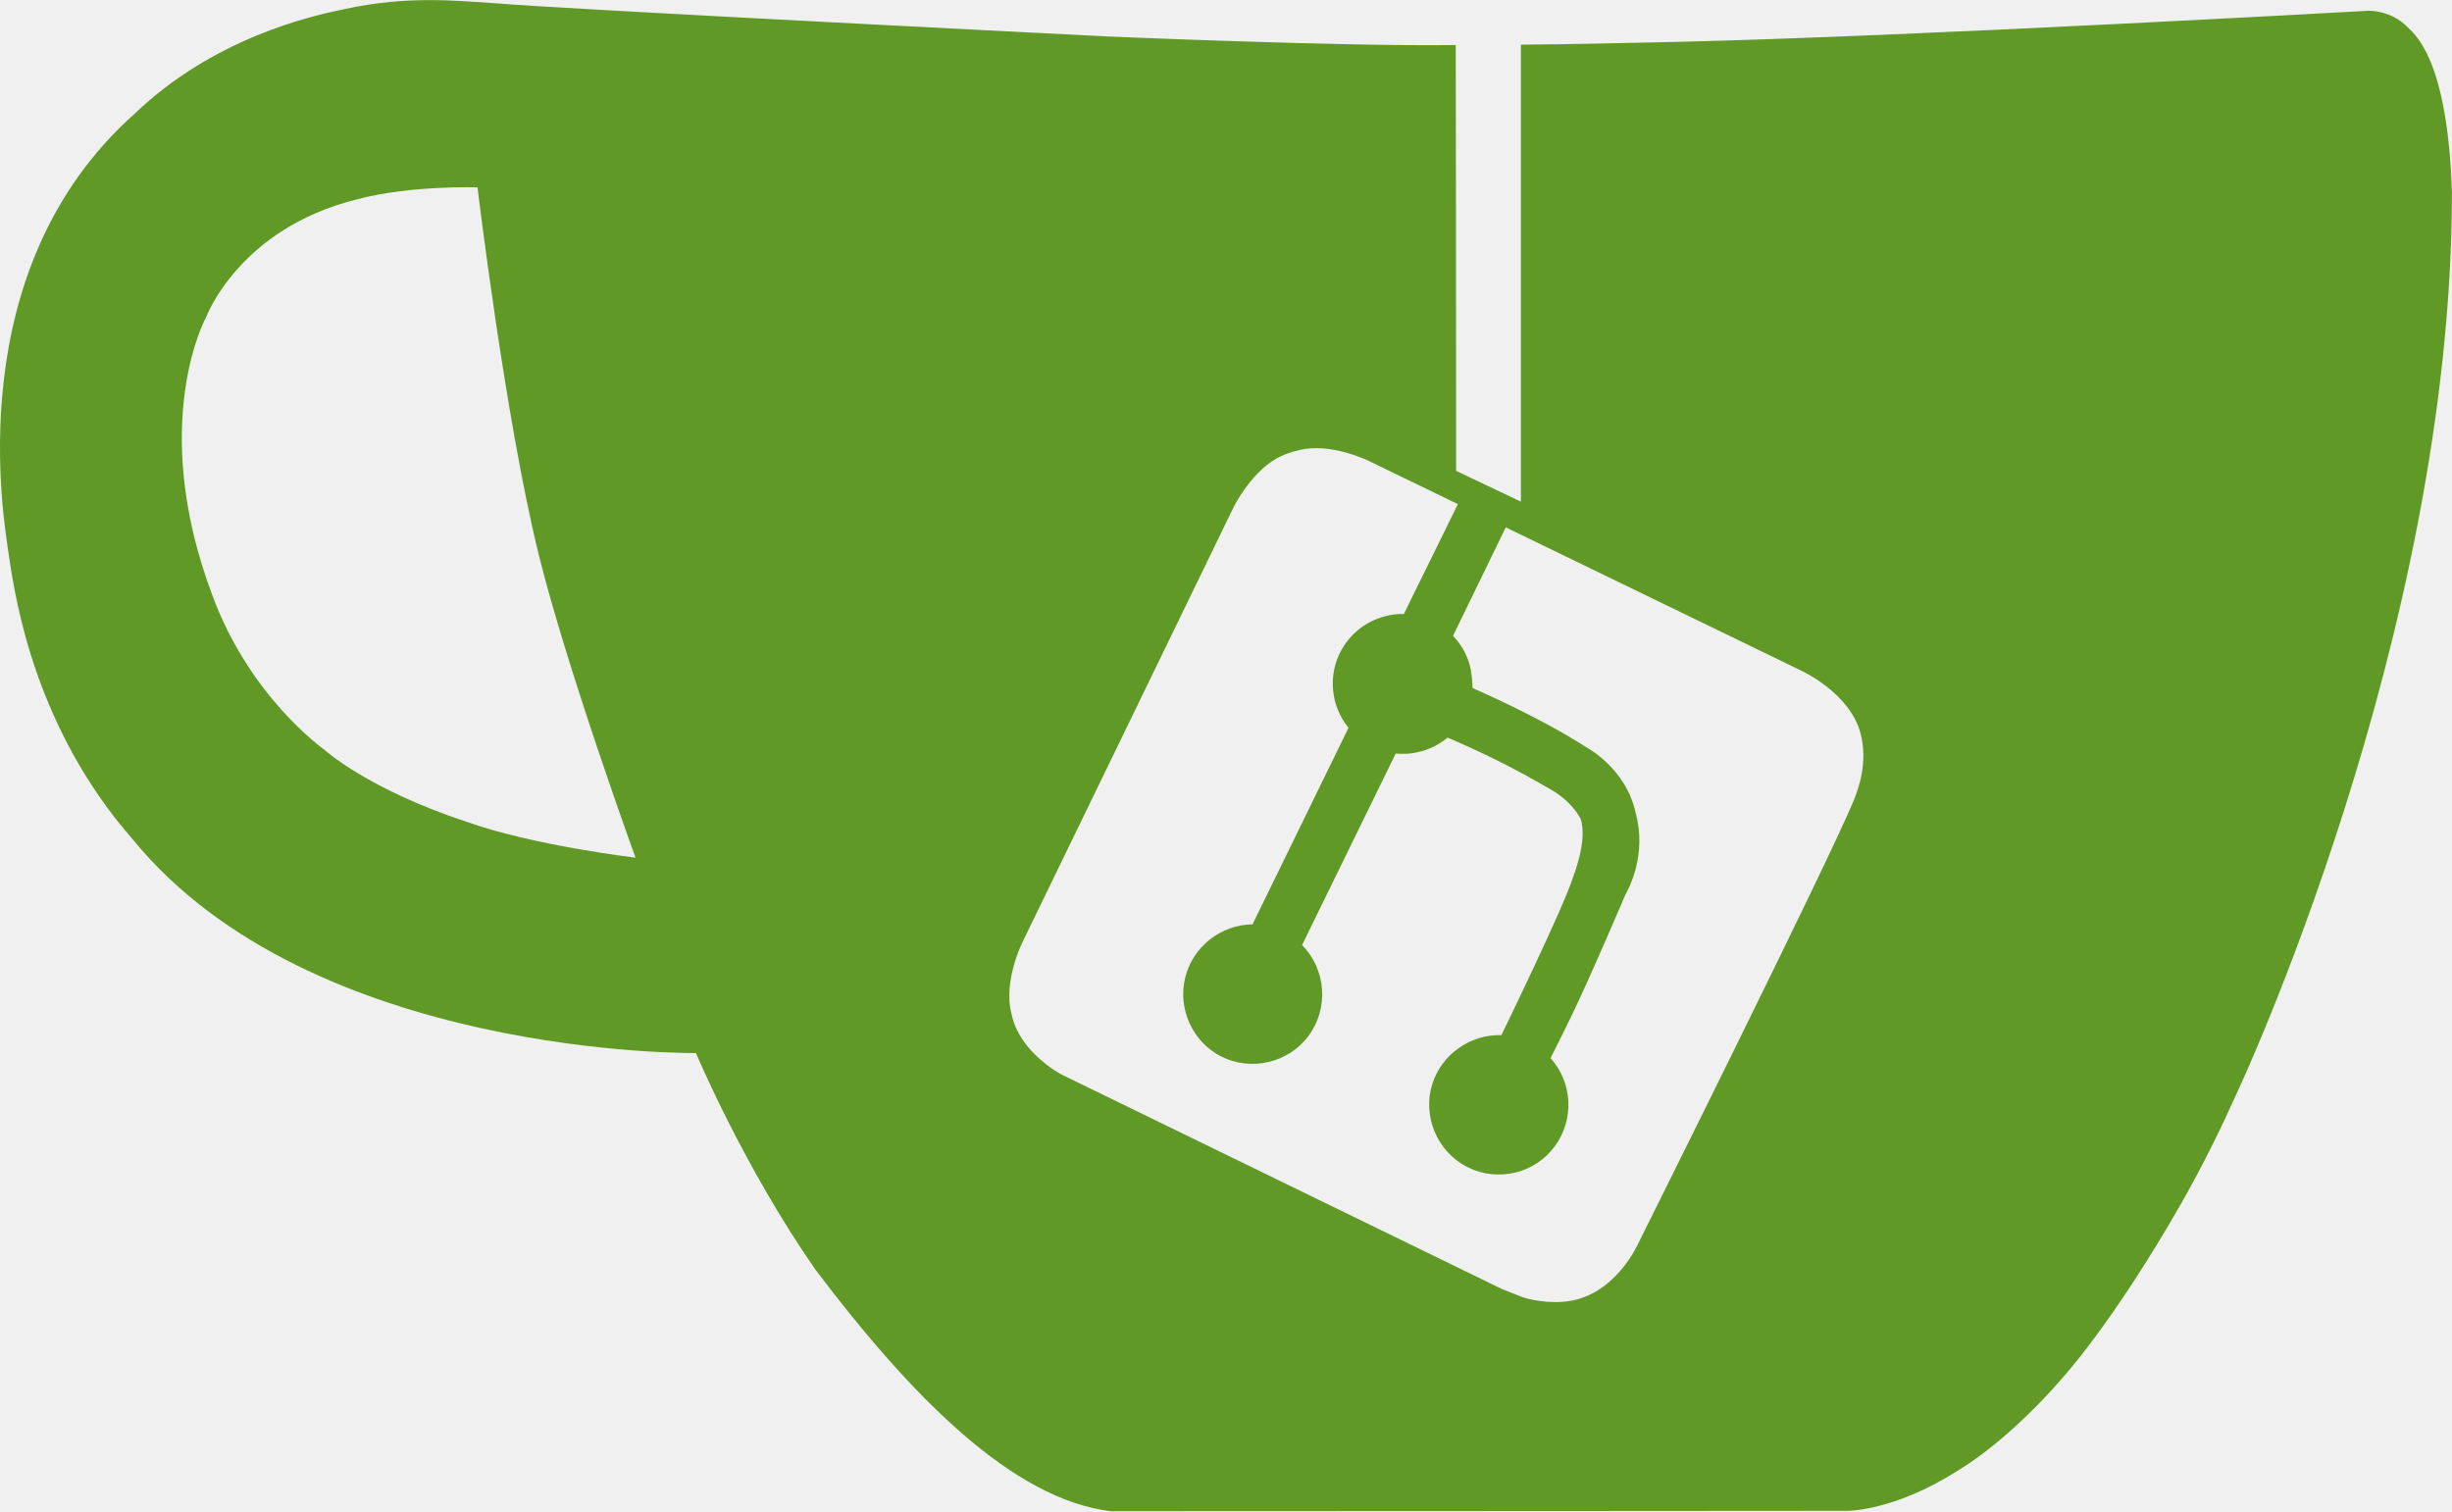
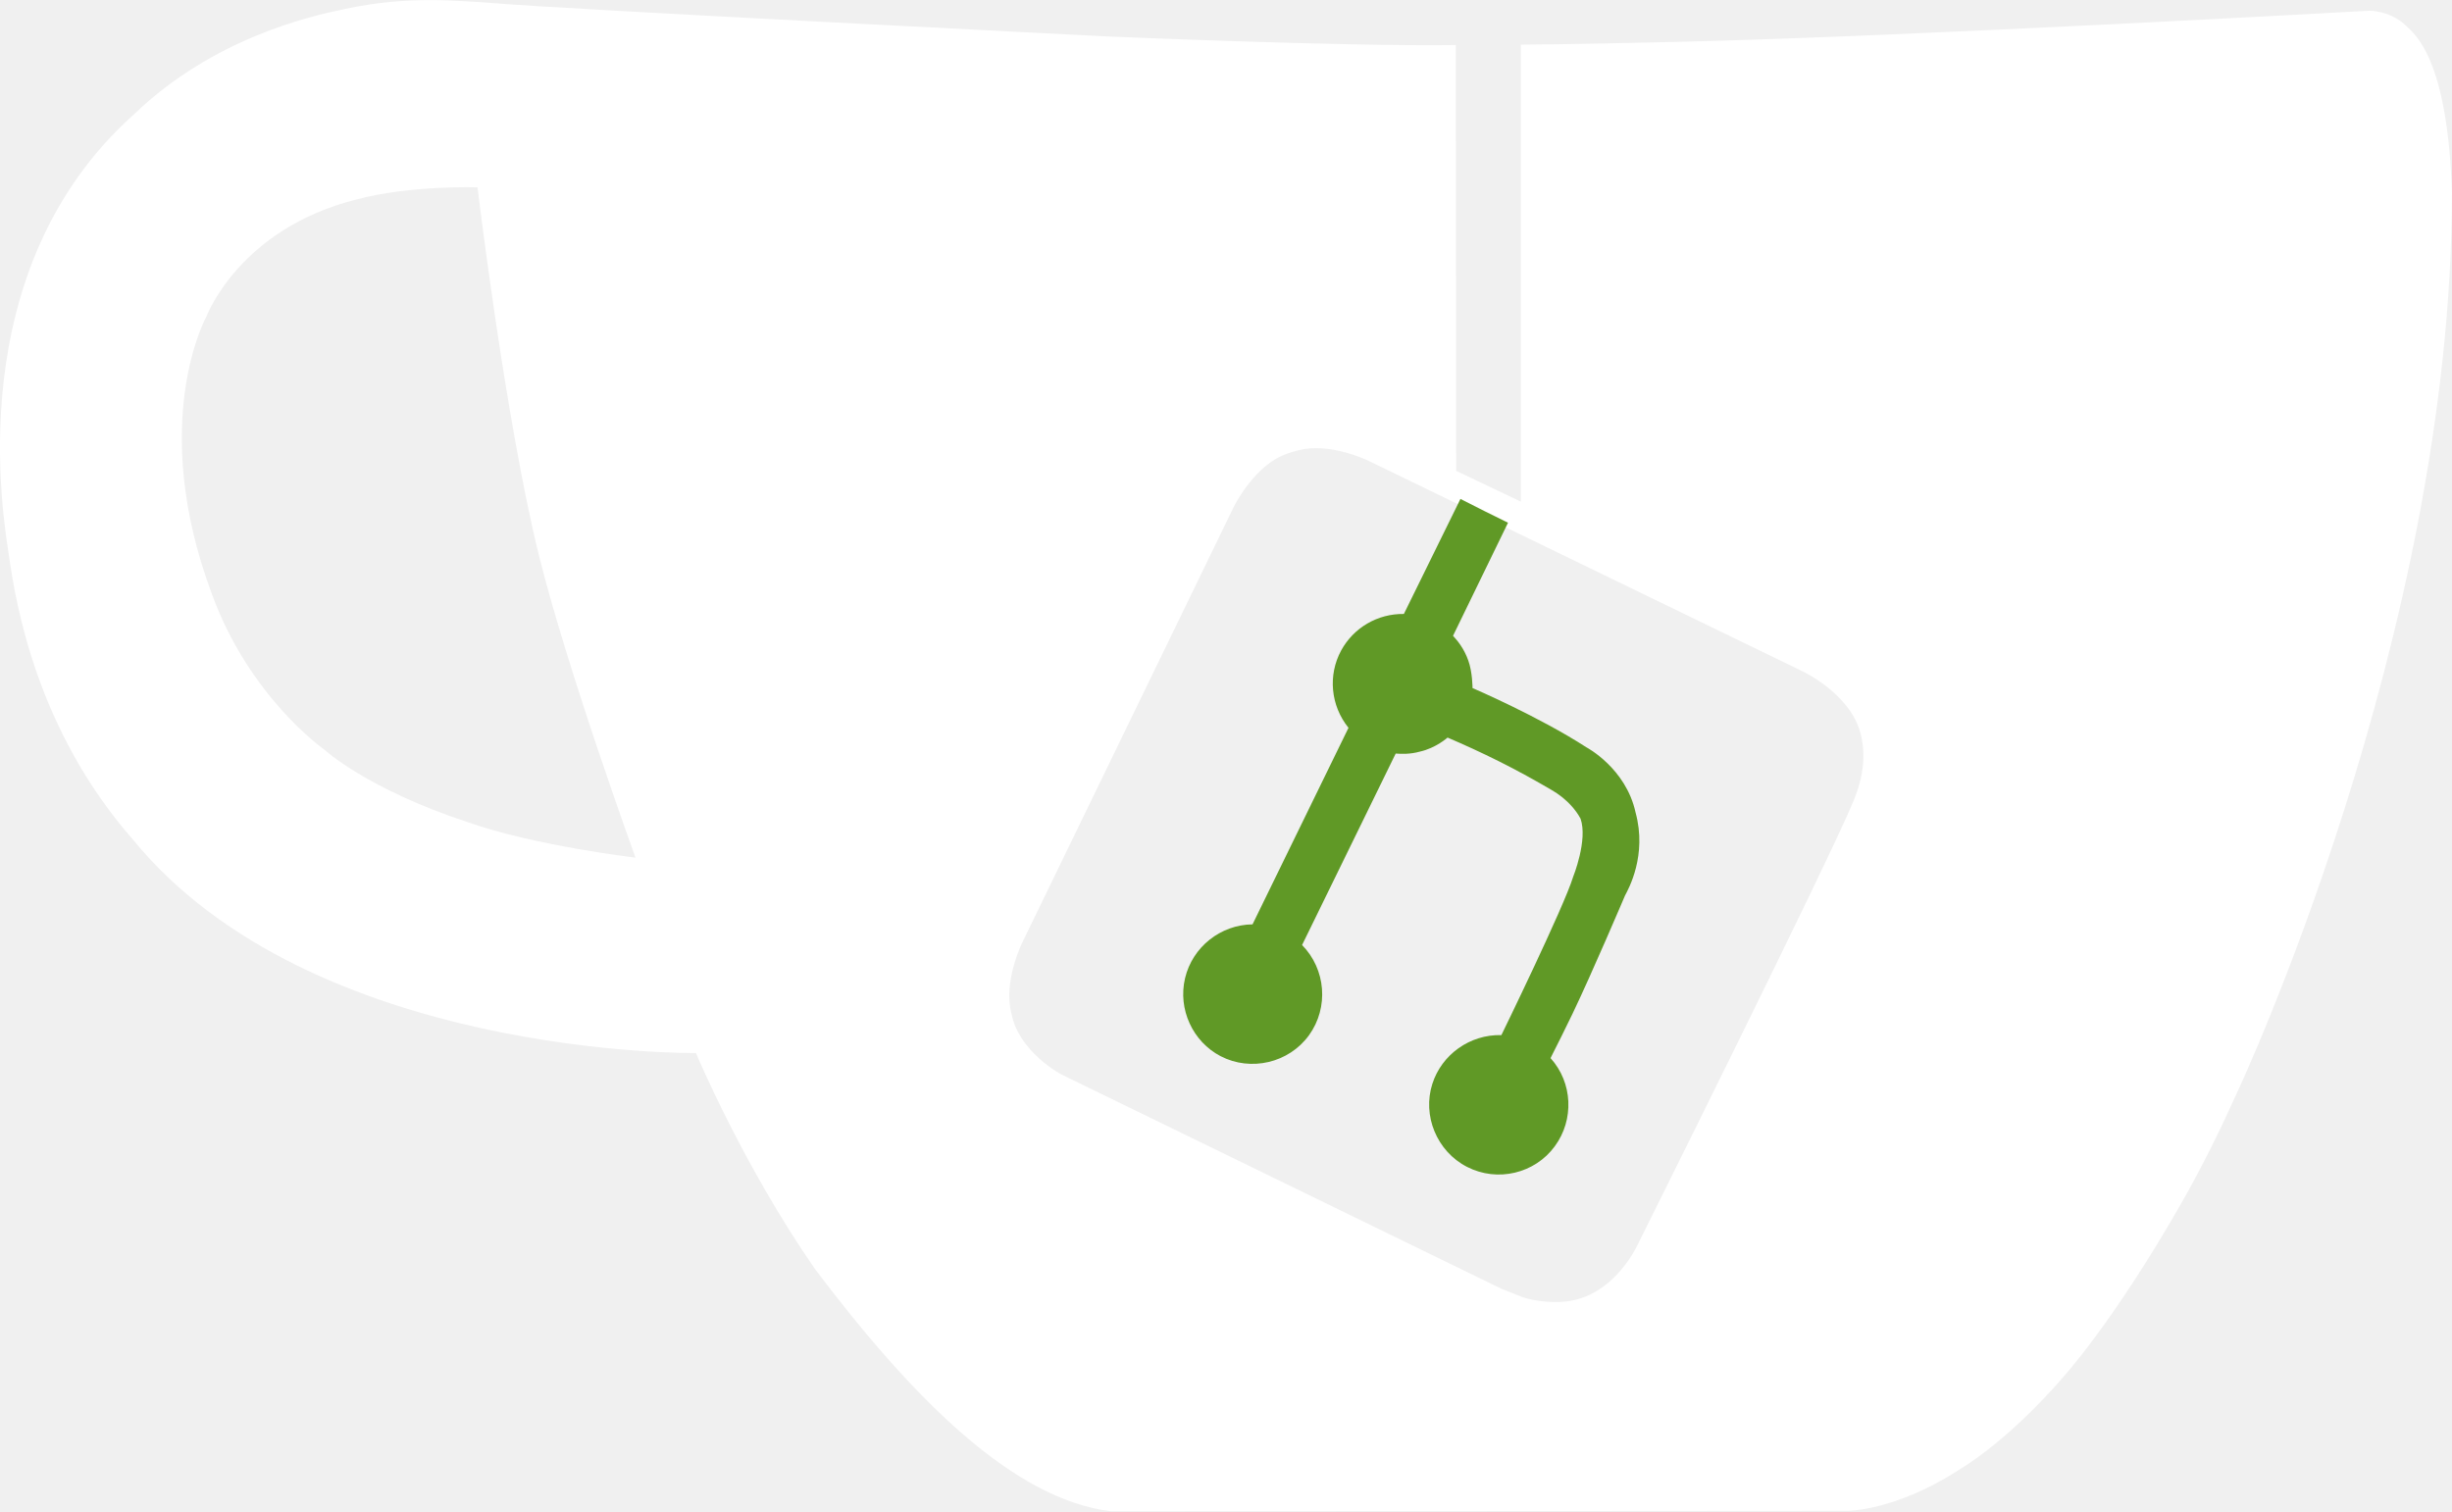
<svg xmlns="http://www.w3.org/2000/svg" version="1.1" id="main_outline" x="0px" y="0px" style="enable-background:new 0 0 640 640;" xml:space="preserve" viewBox="5.67 143.05 628.65 387.55">
  <g>
    <path id="teabag" style="fill:none" d="M395.9,484.2l-126.9-61c-12.5-6-17.9-21.2-11.8-33.8l61-126.9c6-12.5,21.2-17.9,33.8-11.8   c17.2,8.3,27.1,13,27.1,13l-0.1-109.2l16.7-0.1l0.1,117.1c0,0,57.4,24.2,83.1,40.1c3.7,2.3,10.2,6.8,12.9,14.4   c2.1,6.1,2,13.1-1,19.3l-61,126.9C423.6,484.9,408.4,490.3,395.9,484.2z" />
    <g>
      <g>
-         <path style="fill:#609926" d="M622.7,149.8c-4.1-4.1-9.6-4-9.6-4s-117.2,6.6-177.9,8c-13.3,0.3-26.5,0.6-39.6,0.7c0,39.1,0,78.2,0,117.2     c-5.5-2.6-11.1-5.3-16.6-7.9c0-36.4-0.1-109.2-0.1-109.2c-29,0.4-89.2-2.2-89.2-2.2s-141.4-7.1-156.8-8.5     c-9.8-0.6-22.5-2.1-39,1.5c-8.7,1.8-33.5,7.4-53.8,26.9C-4.9,212.4,6.6,276.2,8,285.8c1.7,11.7,6.9,44.2,31.7,72.5     c45.8,56.1,144.4,54.8,144.4,54.8s12.1,28.9,30.6,55.5c25,33.1,50.7,58.9,75.7,62c63,0,188.9-0.1,188.9-0.1s12,0.1,28.3-10.3     c14-8.5,26.5-23.4,26.5-23.4s12.9-13.8,30.9-45.3c5.5-9.7,10.1-19.1,14.1-28c0,0,55.2-117.1,55.2-231.1     C633.2,157.9,624.7,151.8,622.7,149.8z M125.6,353.9c-25.9-8.5-36.9-18.7-36.9-18.7S69.6,321.8,60,295.4     c-16.5-44.2-1.4-71.2-1.4-71.2s8.4-22.5,38.5-30c13.8-3.7,31-3.1,31-3.1s7.1,59.4,15.7,94.2c7.2,29.2,24.8,77.7,24.8,77.7     S142.5,359.9,125.6,353.9z M425.9,461.5c0,0-6.1,14.5-19.6,15.4c-5.8,0.4-10.3-1.2-10.3-1.2s-0.3-0.1-5.3-2.1l-112.9-55     c0,0-10.9-5.7-12.8-15.6c-2.2-8.1,2.7-18.1,2.7-18.1L322,273c0,0,4.8-9.7,12.2-13c0.6-0.3,2.3-1,4.5-1.5c8.1-2.1,18,2.8,18,2.8     l110.7,53.7c0,0,12.6,5.7,15.3,16.2c1.9,7.4-0.5,14-1.8,17.2C474.6,363.8,425.9,461.5,425.9,461.5z" />
+         <path style="fill:white" d="M622.7,149.8c-4.1-4.1-9.6-4-9.6-4s-117.2,6.6-177.9,8c-13.3,0.3-26.5,0.6-39.6,0.7c0,39.1,0,78.2,0,117.2     c-5.5-2.6-11.1-5.3-16.6-7.9c0-36.4-0.1-109.2-0.1-109.2c-29,0.4-89.2-2.2-89.2-2.2s-141.4-7.1-156.8-8.5     c-9.8-0.6-22.5-2.1-39,1.5c-8.7,1.8-33.5,7.4-53.8,26.9C-4.9,212.4,6.6,276.2,8,285.8c1.7,11.7,6.9,44.2,31.7,72.5     c45.8,56.1,144.4,54.8,144.4,54.8s12.1,28.9,30.6,55.5c25,33.1,50.7,58.9,75.7,62c63,0,188.9-0.1,188.9-0.1s12,0.1,28.3-10.3     c14-8.5,26.5-23.4,26.5-23.4s12.9-13.8,30.9-45.3c5.5-9.7,10.1-19.1,14.1-28c0,0,55.2-117.1,55.2-231.1     C633.2,157.9,624.7,151.8,622.7,149.8z M125.6,353.9c-25.9-8.5-36.9-18.7-36.9-18.7S69.6,321.8,60,295.4     c-16.5-44.2-1.4-71.2-1.4-71.2s8.4-22.5,38.5-30c13.8-3.7,31-3.1,31-3.1s7.1,59.4,15.7,94.2c7.2,29.2,24.8,77.7,24.8,77.7     S142.5,359.9,125.6,353.9z M425.9,461.5c0,0-6.1,14.5-19.6,15.4c-5.8,0.4-10.3-1.2-10.3-1.2s-0.3-0.1-5.3-2.1l-112.9-55     c0,0-10.9-5.7-12.8-15.6c-2.2-8.1,2.7-18.1,2.7-18.1L322,273c0,0,4.8-9.7,12.2-13c0.6-0.3,2.3-1,4.5-1.5c8.1-2.1,18,2.8,18,2.8     l110.7,53.7c0,0,12.6,5.7,15.3,16.2c1.9,7.4-0.5,14-1.8,17.2C474.6,363.8,425.9,461.5,425.9,461.5z" />
        <path style="fill:#609926" d="M326.8,380.1c-8.2,0.1-15.4,5.8-17.3,13.8c-1.9,8,2,16.3,9.1,20c7.7,4,17.5,1.8,22.7-5.4     c5.1-7.1,4.3-16.9-1.8-23.1l24-49.1c1.5,0.1,3.7,0.2,6.2-0.5c4.1-0.9,7.1-3.6,7.1-3.6c4.2,1.8,8.6,3.8,13.2,6.1     c4.8,2.4,9.3,4.9,13.4,7.3c0.9,0.5,1.8,1.1,2.8,1.9c1.6,1.3,3.4,3.1,4.7,5.5c1.9,5.5-1.9,14.9-1.9,14.9     c-2.3,7.6-18.4,40.6-18.4,40.6c-8.1-0.2-15.3,5-17.7,12.5c-2.6,8.1,1.1,17.3,8.9,21.3c7.8,4,17.4,1.7,22.5-5.3     c5-6.8,4.6-16.3-1.1-22.6c1.9-3.7,3.7-7.4,5.6-11.3c5-10.4,13.5-30.4,13.5-30.4c0.9-1.7,5.7-10.3,2.7-21.3     c-2.5-11.4-12.6-16.7-12.6-16.7c-12.2-7.9-29.2-15.2-29.2-15.2s0-4.1-1.1-7.1c-1.1-3.1-2.8-5.1-3.9-6.3c4.7-9.7,9.4-19.3,14.1-29     c-4.1-2-8.1-4-12.2-6.1c-4.8,9.8-9.7,19.7-14.5,29.5c-6.7-0.1-12.9,3.5-16.1,9.4c-3.4,6.3-2.7,14.1,1.9,19.8     C343.2,346.5,335,363.3,326.8,380.1z" />
      </g>
    </g>
  </g>
</svg>
